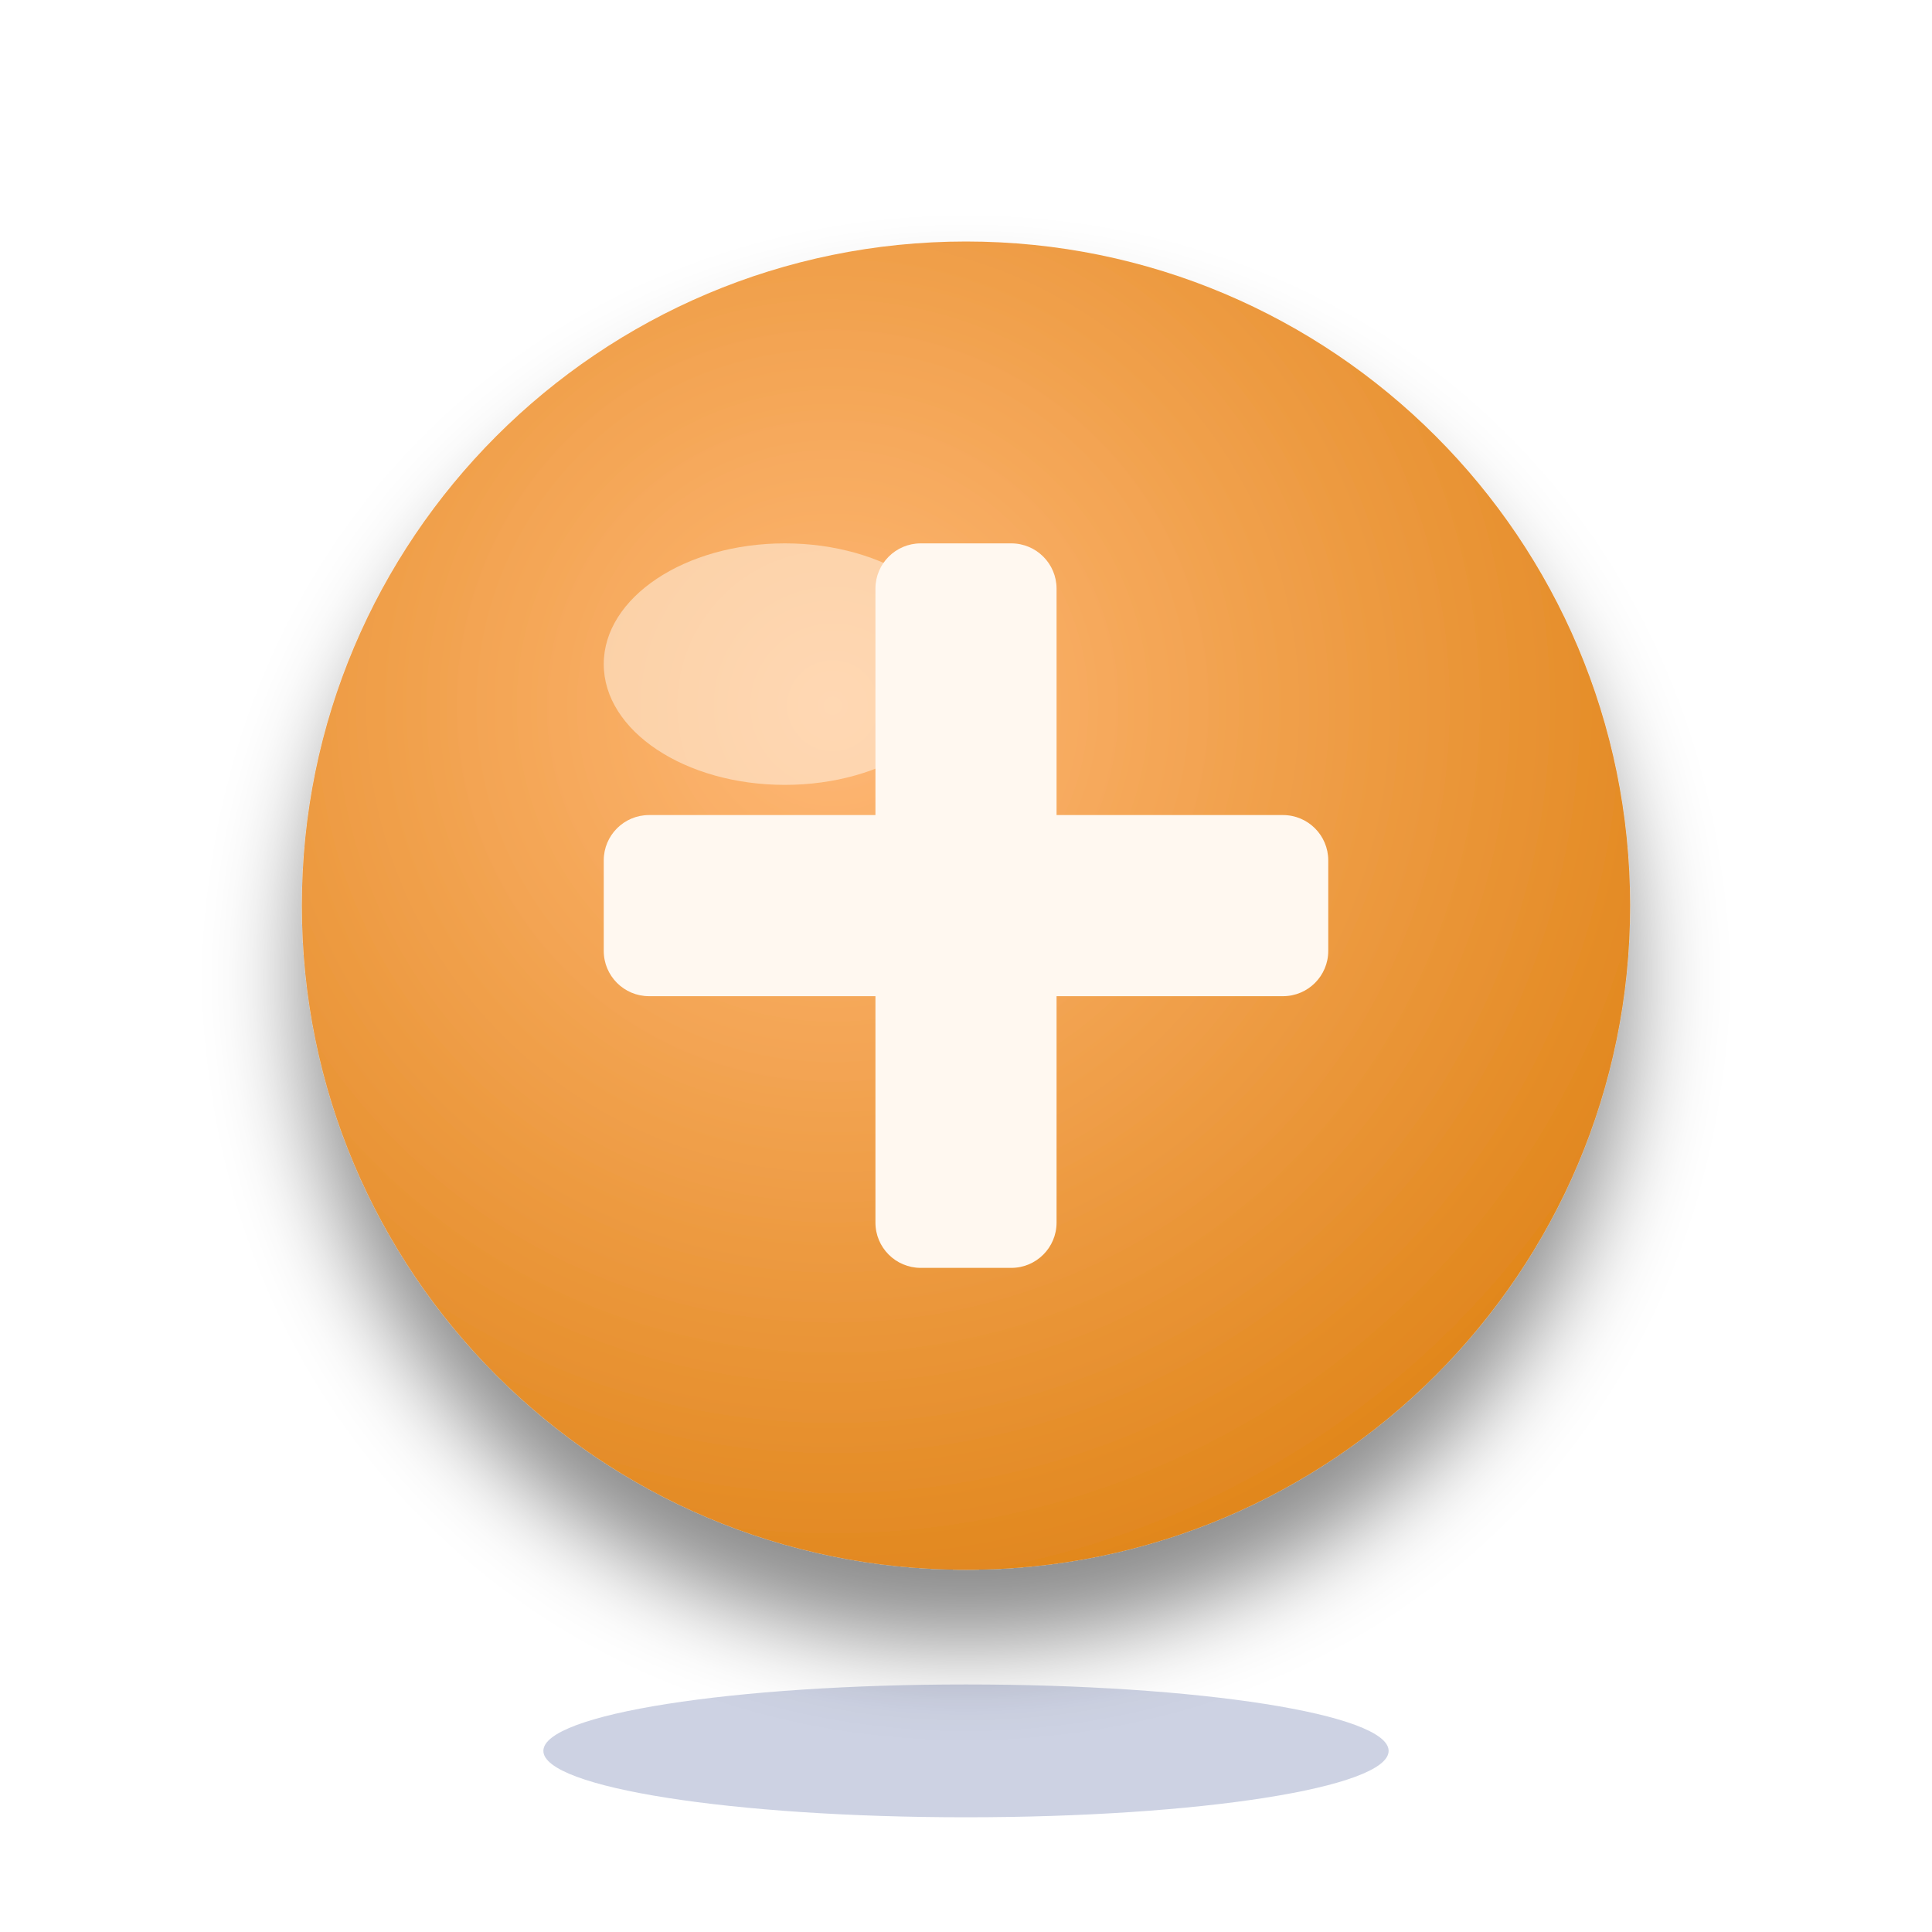
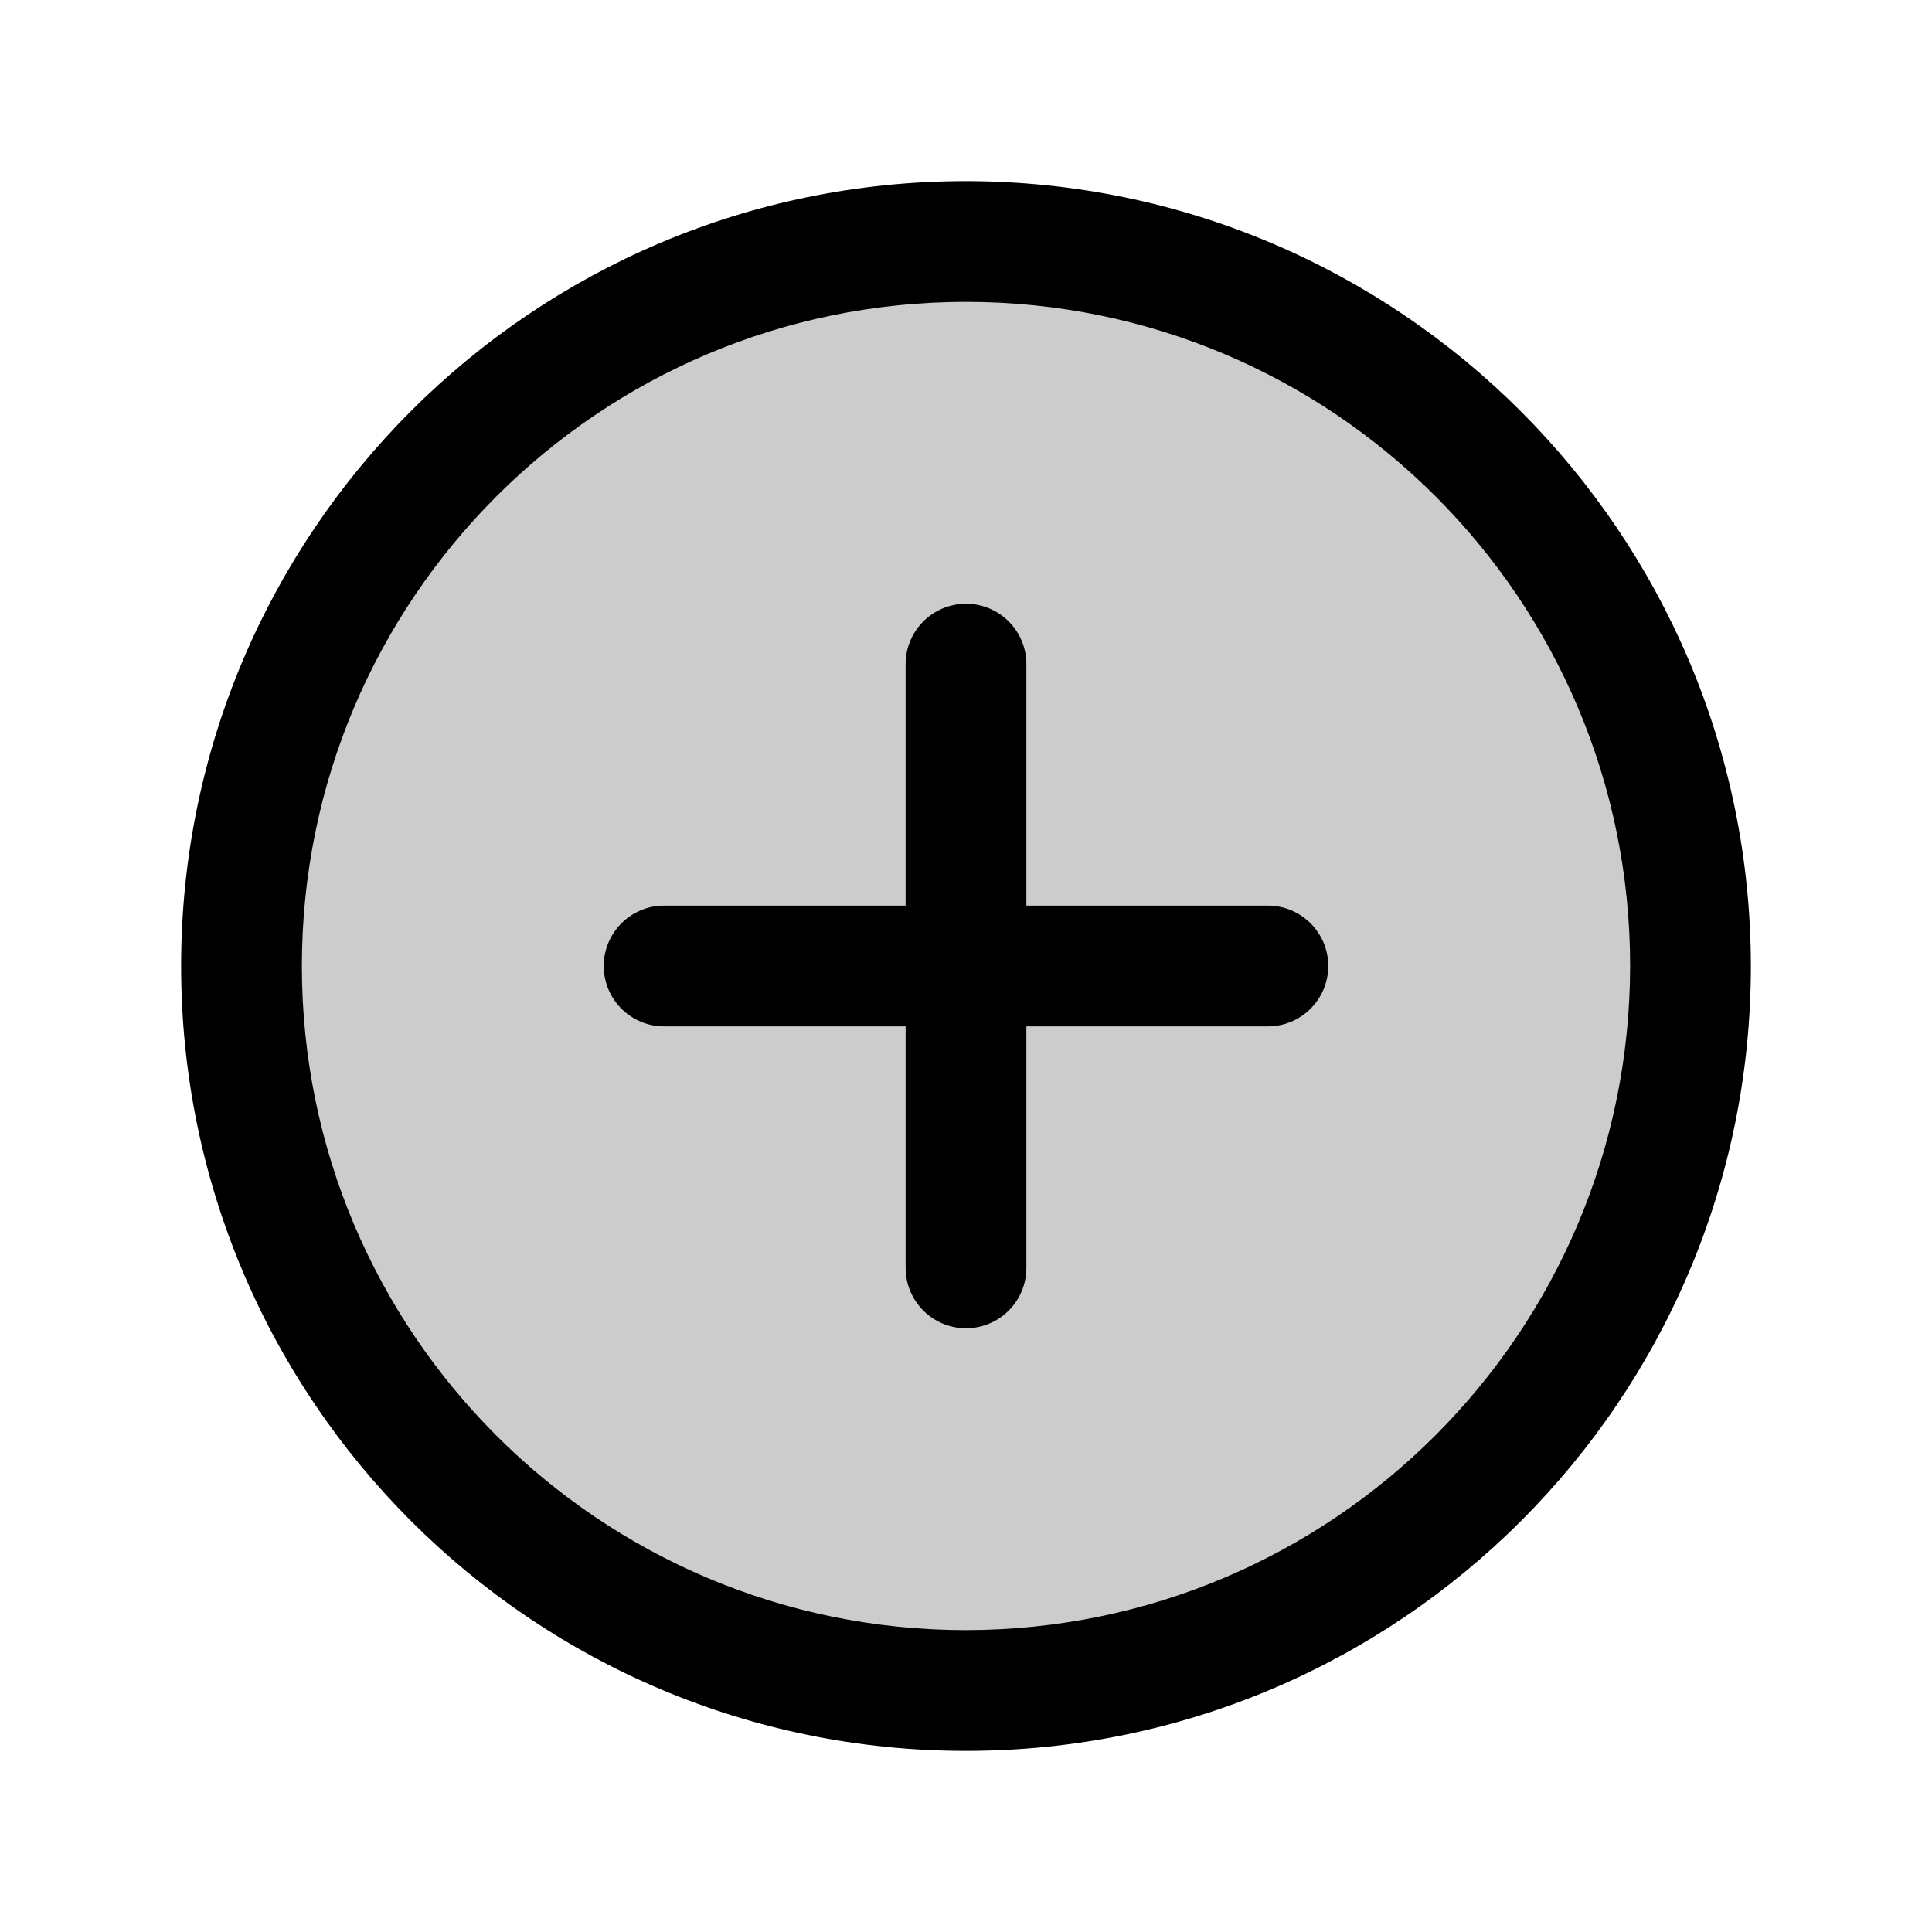
- <svg xmlns="http://www.w3.org/2000/svg" viewBox="0 0 64 64" width="64" height="64" role="img" aria-label="Add">
-   <defs>
-     <radialGradient id="plusGrad" cx="0.4" cy="0.35" r="0.7">
-       <stop offset="0%" stop-color="#FFB877" />
-       <stop offset="100%" stop-color="#E0851A" />
-     </radialGradient>
-     <filter id="plusShadow" x="-20%" y="-10%" width="140%" height="140%">
-       <feGaussianBlur in="SourceAlpha" stdDeviation="1.5" />
-       <feOffset dy="2.4" />
-       <feComponentTransfer>
-         <feFuncA type="linear" slope="0.45" />
-       </feComponentTransfer>
-       <feMerge>
-         <feMergeNode />
-         <feMergeNode in="SourceGraphic" />
-       </feMerge>
-     </filter>
-   </defs>
-   <ellipse cx="32" cy="58" rx="14" ry="2.2" fill="#1A3380" opacity="0.22" />
-   <g filter="url(#plusShadow)">
-     <circle cx="32" cy="30" r="22" fill="url(#plusGrad)" />
-     <ellipse cx="26" cy="22" rx="6" ry="4" fill="#FFF8F0" opacity="0.5" />
-     <rect x="29" y="18" width="6" height="24" rx="1.5" fill="#FFF8F0" />
-     <rect x="20" y="27" width="24" height="6" rx="1.5" fill="#FFF8F0" />
+ <svg xmlns="http://www.w3.org/2000/svg" viewBox="0 0 256 256">
+   <g fill="currentColor">
+     <path d="M224 128a96 96 0 1 1-96-96a96 96 0 0 1 96 96" opacity=".2" />
+     <path d="M128 24a104 104 0 1 0 104 104A104.11 104.11 0 0 0 128 24m0 192a88 88 0 1 1 88-88a88.1 88.1 0 0 1-88 88m48-88a8 8 0 0 1-8 8h-32v32a8 8 0 0 1-16 0v-32H88a8 8 0 0 1 0-16h32V88a8 8 0 0 1 16 0v32h32a8 8 0 0 1 8 8" />
  </g>
</svg>
